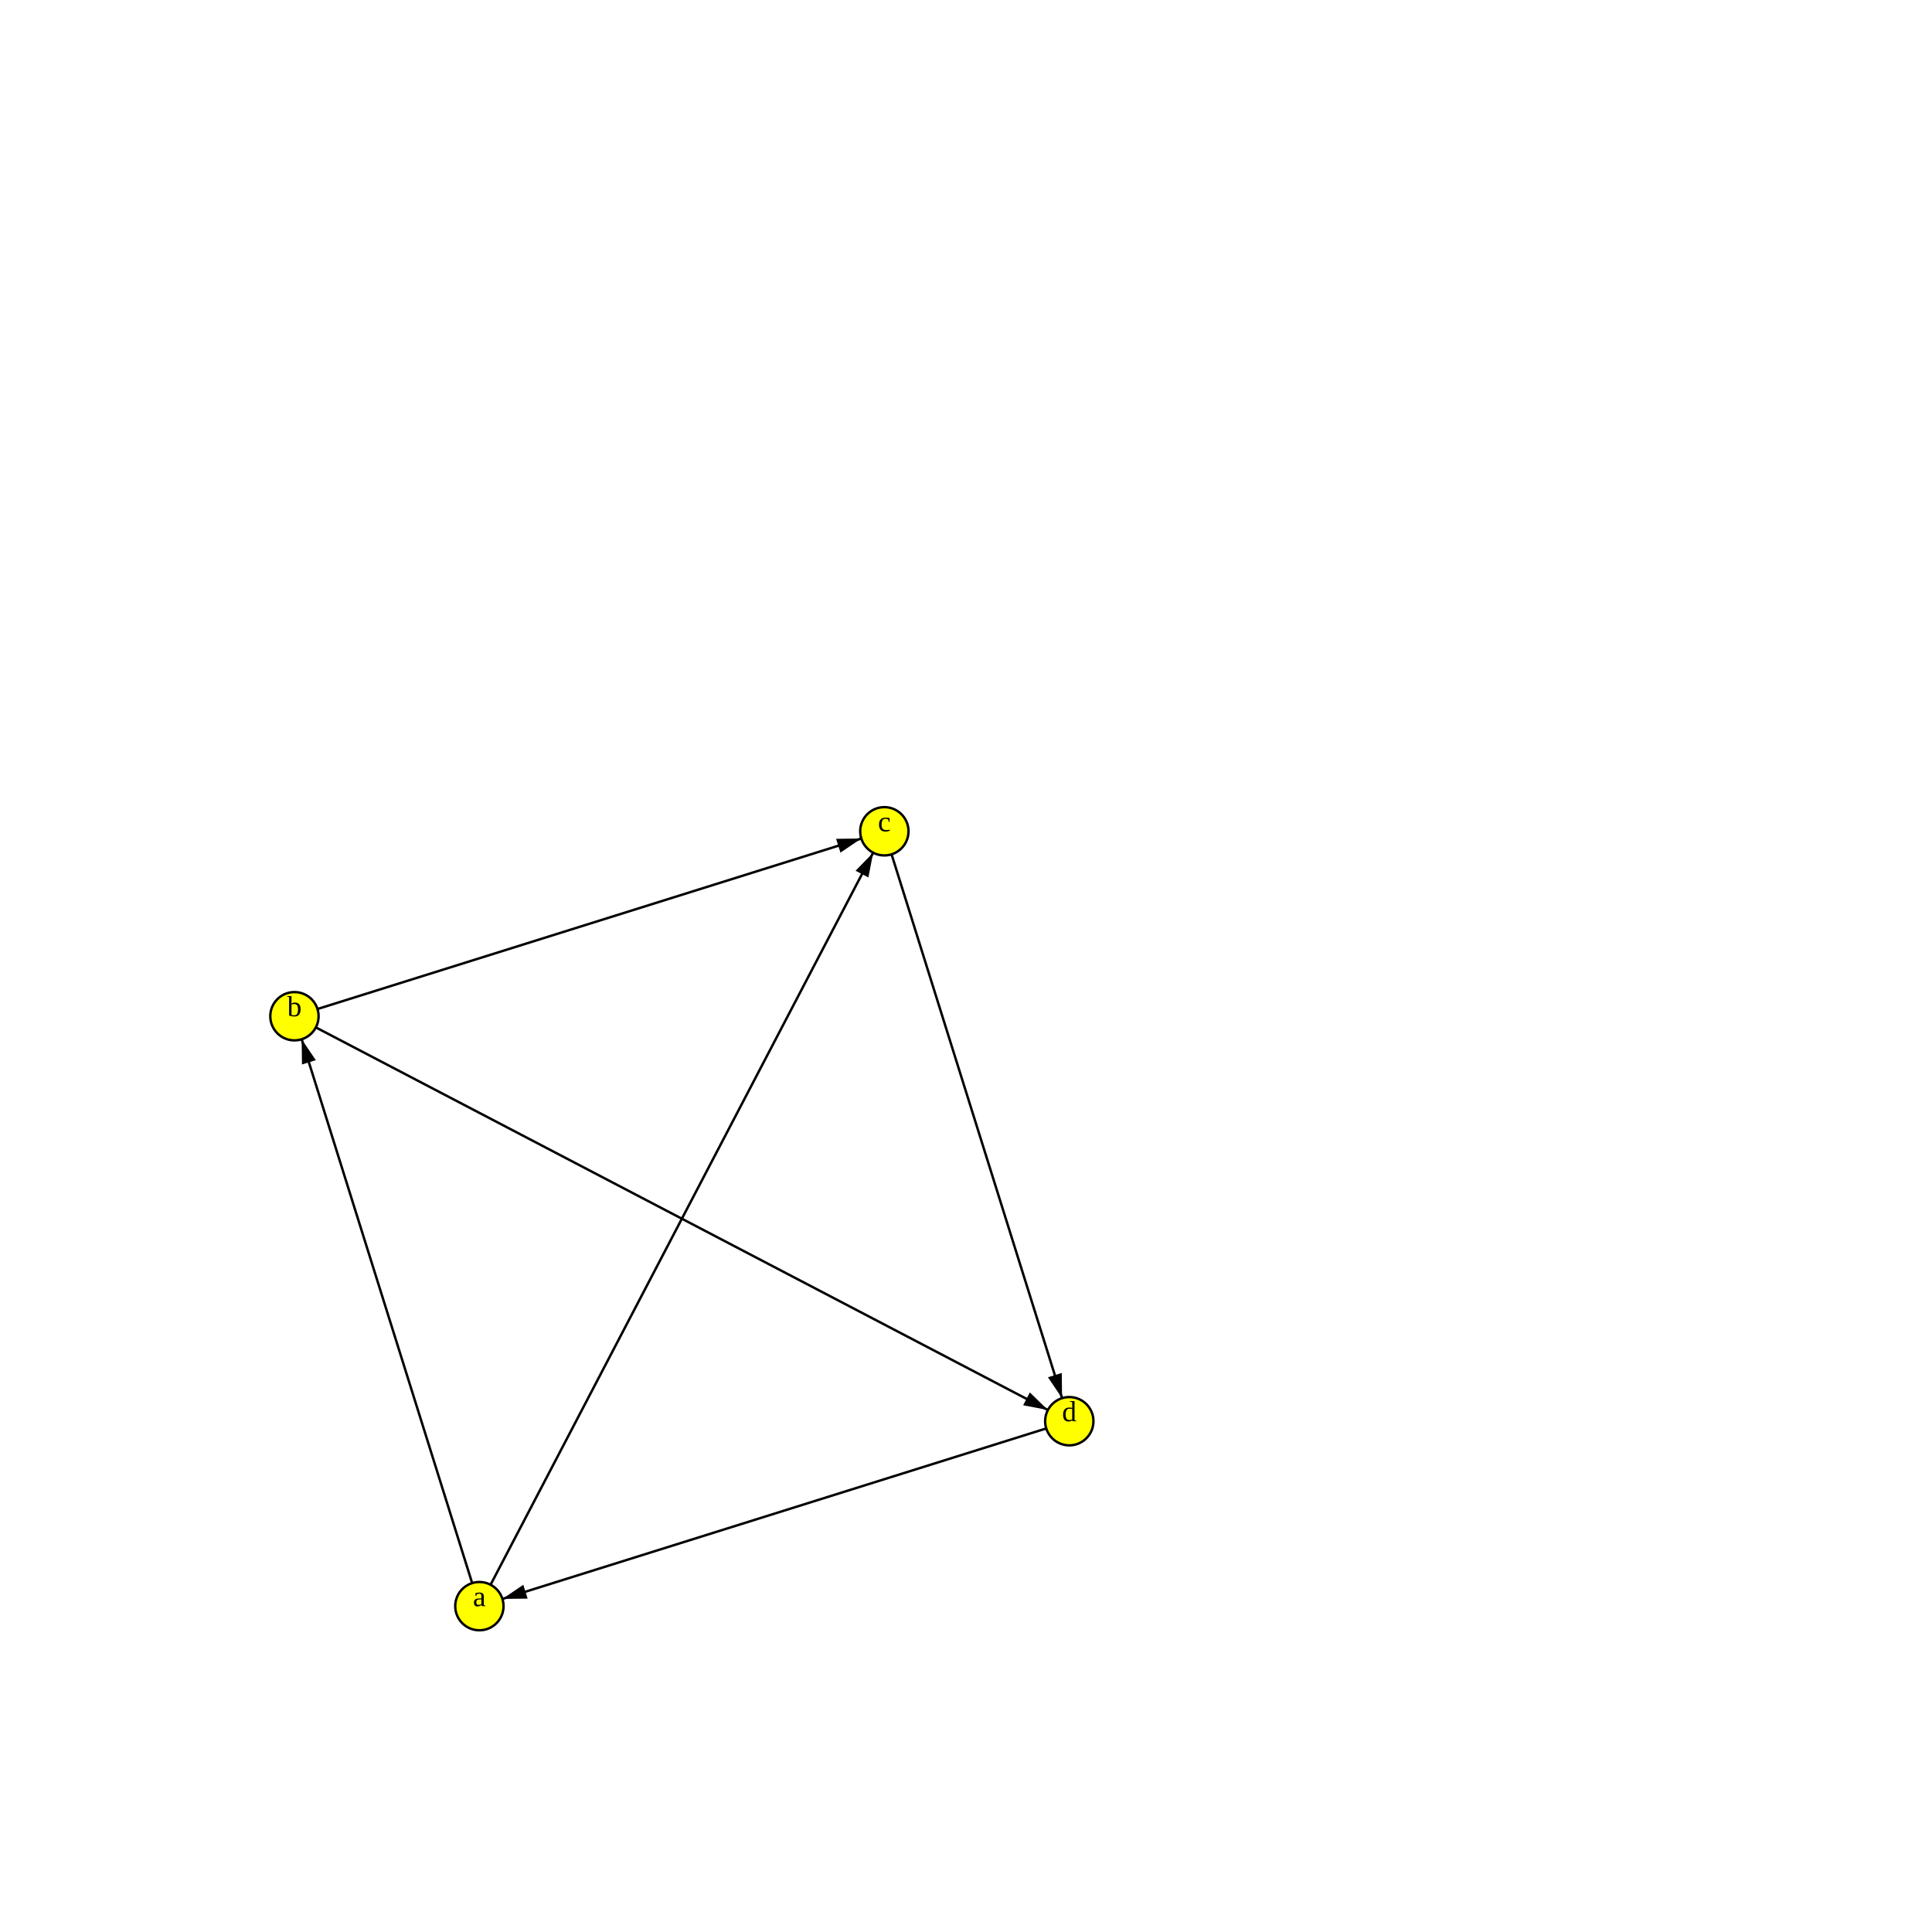
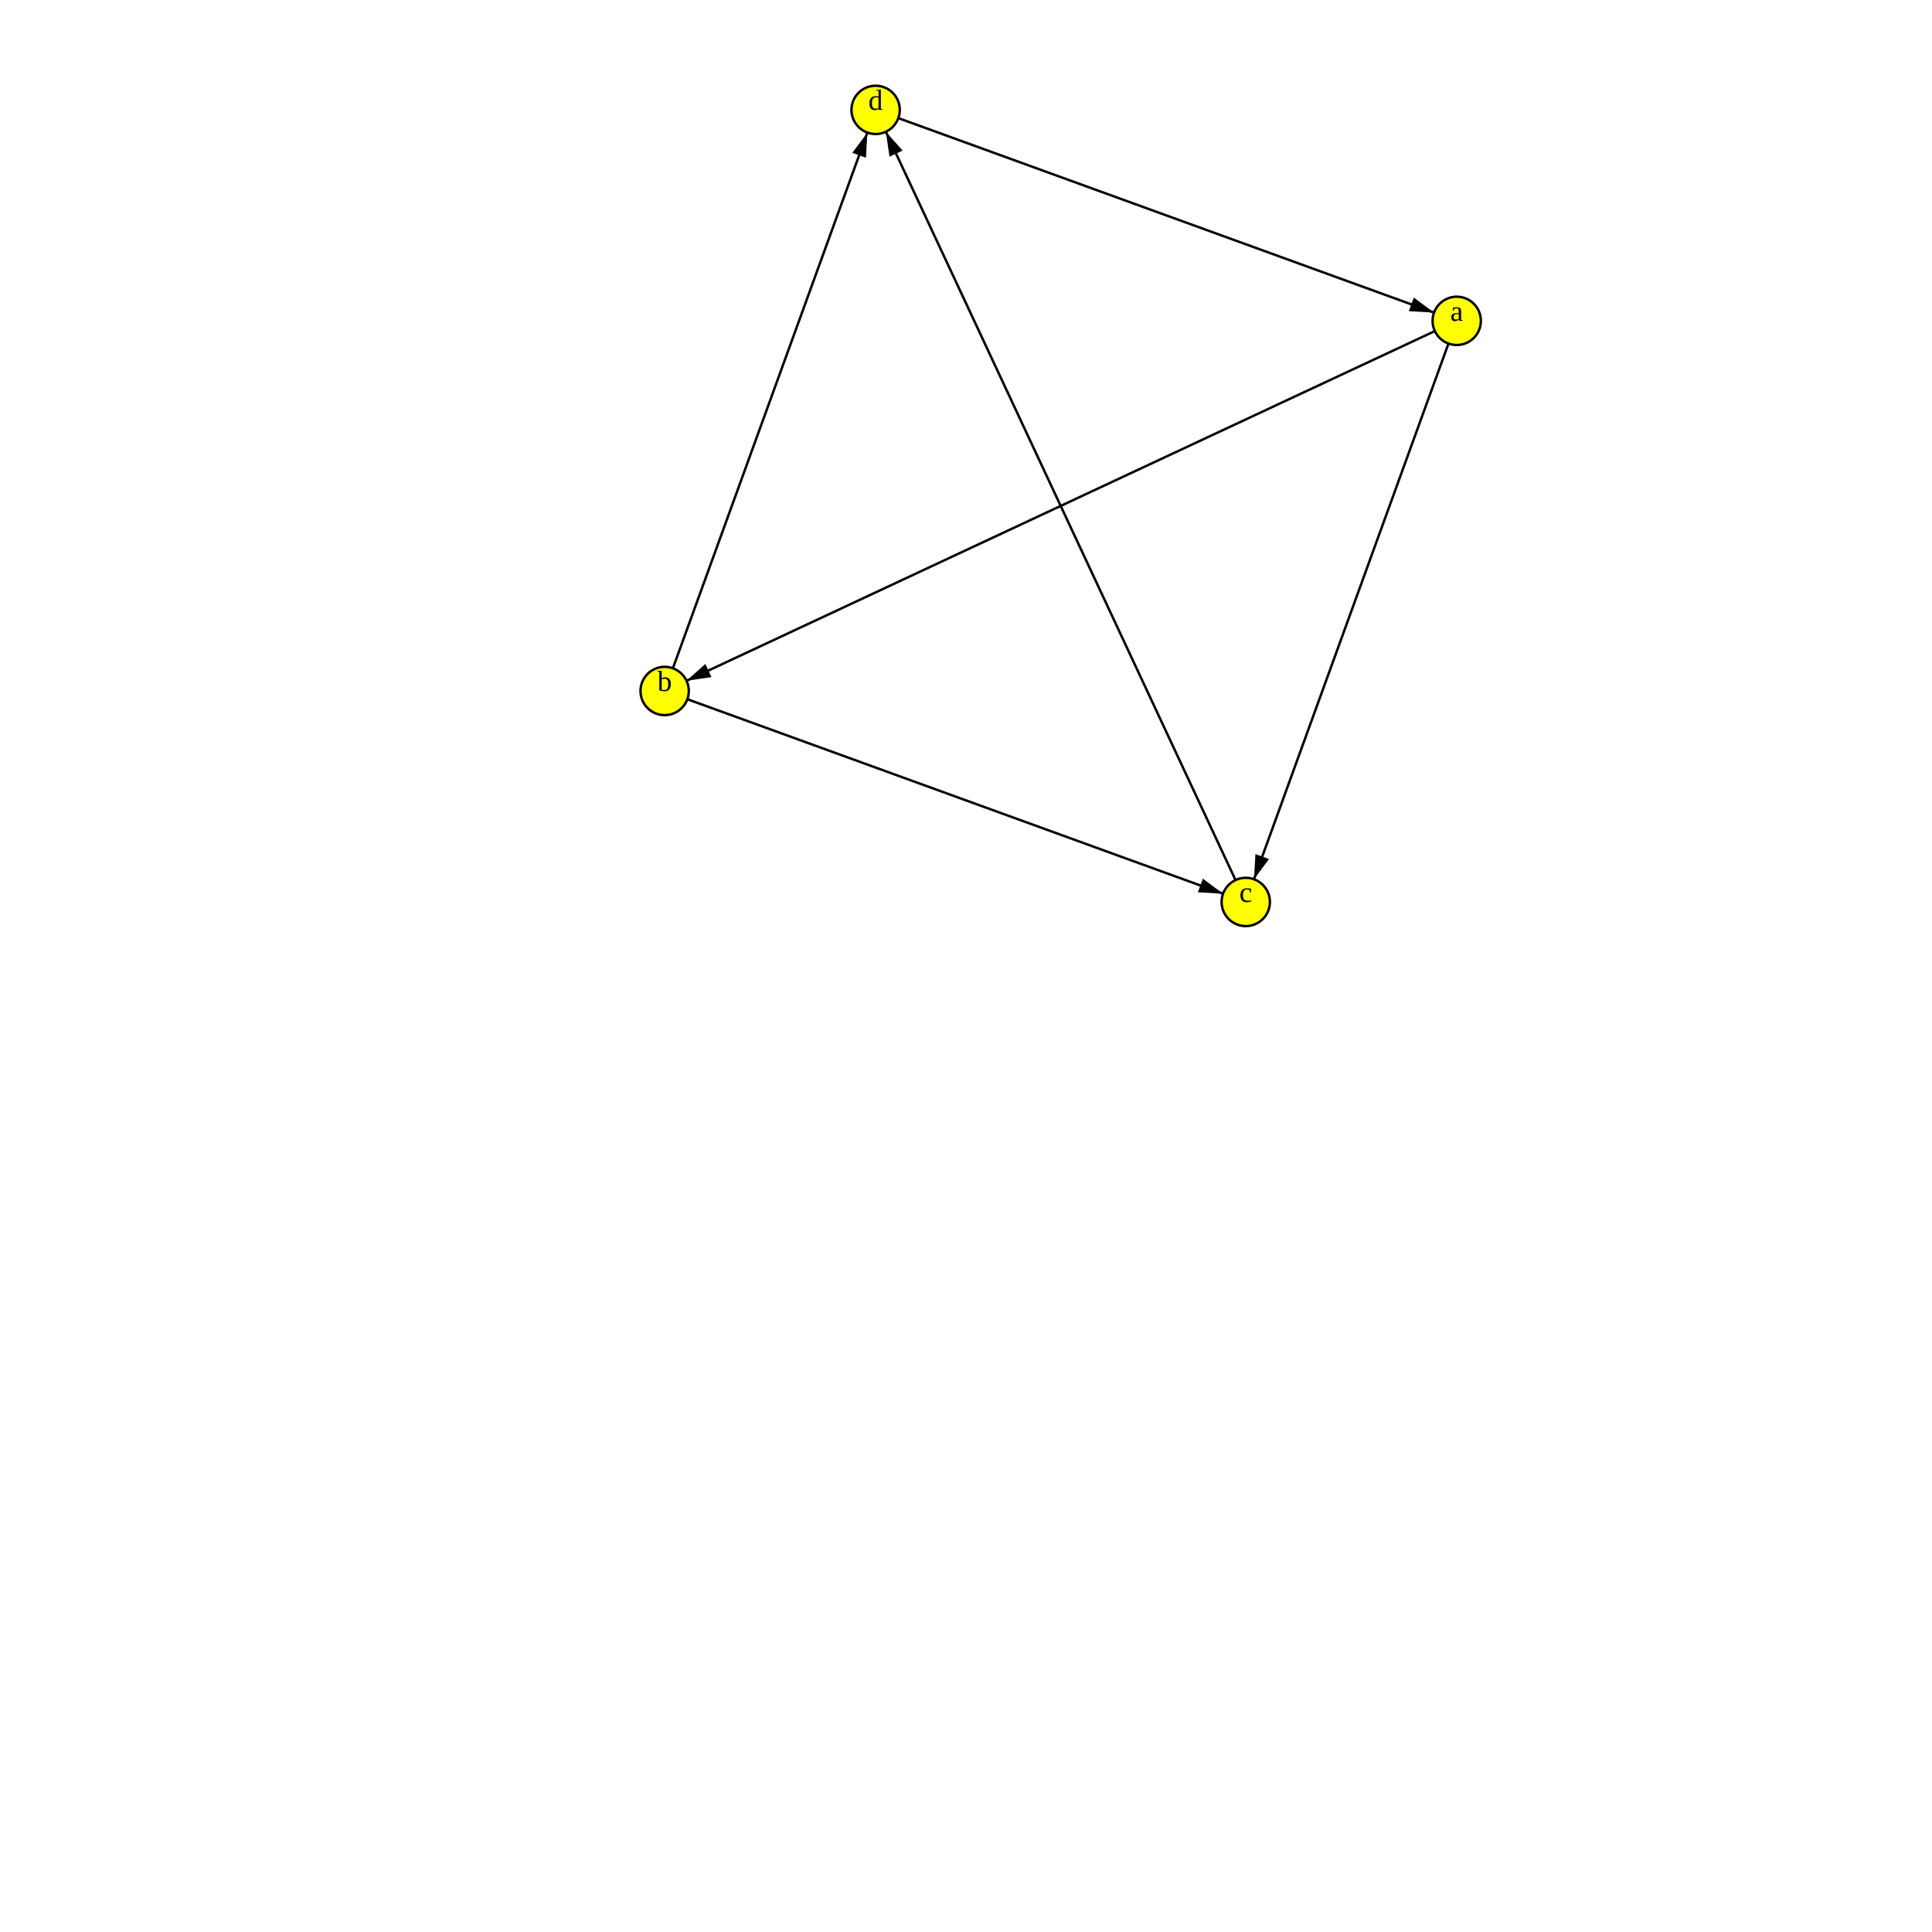
<svg xmlns="http://www.w3.org/2000/svg" version="1.1" width="800.0" height="800.0">
-   <line x1="121.922" y1="420.799" x2="442.772" y2="588.491" stroke="rgb(0,0,0)" stroke-width="1" />
-   <line x1="442.772" y1="588.491" x2="198.502" y2="665.07" stroke="rgb(0,0,0)" stroke-width="1" />
-   <line x1="121.922" y1="420.799" x2="366.193" y2="344.22" stroke="rgb(0,0,0)" stroke-width="1" />
-   <line x1="366.193" y1="344.22" x2="442.772" y2="588.491" stroke="rgb(0,0,0)" stroke-width="1" />
-   <line x1="198.502" y1="665.07" x2="121.922" y2="420.799" stroke="rgb(0,0,0)" stroke-width="1" />
-   <line x1="198.502" y1="665.07" x2="366.193" y2="344.22" stroke="rgb(0,0,0)" stroke-width="1" />
-   <polygon points="10,0 20,3 20,-3" fill="black" transform="translate(442.7722,588.4906) rotate(207.5937)" />
-   <polygon points="10,0 20,3 20,-3" fill="black" transform="translate(198.5016,665.0698) rotate(342.5937)" />
-   <polygon points="10,0 20,3 20,-3" fill="black" transform="translate(366.1927,344.22) rotate(162.5937)" />
-   <polygon points="10,0 20,3 20,-3" fill="black" transform="translate(442.7722,588.4906) rotate(252.5936)" />
-   <polygon points="10,0 20,3 20,-3" fill="black" transform="translate(121.9221,420.7993) rotate(72.59364)" />
-   <polygon points="10,0 20,3 20,-3" fill="black" transform="translate(366.1927,344.22) rotate(117.5937)" />
-   <circle cx="198.502" cy="665.07" r="10" fill="rgb(255,255,0)" stroke="rgb(0,0,0)" stroke-width="1" />
-   <circle cx="121.922" cy="420.799" r="10" fill="rgb(255,255,0)" stroke="rgb(0,0,0)" stroke-width="1" />
-   <circle cx="366.193" cy="344.22" r="10" fill="rgb(255,255,0)" stroke="rgb(0,0,0)" stroke-width="1" />
-   <circle cx="442.772" cy="588.491" r="10" fill="rgb(255,255,0)" stroke="rgb(0,0,0)" stroke-width="1" />
-   <text text-anchor="middle" alignment-baseline="middle" x="198.502" y="665.07" fill="rgb(0,0,0)" font-size="12">a</text>
-   <text text-anchor="middle" alignment-baseline="middle" x="121.922" y="420.799" fill="rgb(0,0,0)" font-size="12">b</text>
-   <text text-anchor="middle" alignment-baseline="middle" x="366.193" y="344.22" fill="rgb(0,0,0)" font-size="12">c</text>
-   <text text-anchor="middle" alignment-baseline="middle" x="442.772" y="588.491" fill="rgb(0,0,0)" font-size="12">d</text>
-   <text text-anchor="middle" alignment-baseline="middle" x="314.432" y="521.414" fill="rgb(0,0,0)" font-size="12" />
-   <text text-anchor="middle" alignment-baseline="middle" x="296.21" y="634.438" fill="rgb(0,0,0)" font-size="12" />
-   <text text-anchor="middle" alignment-baseline="middle" x="268.484" y="374.852" fill="rgb(0,0,0)" font-size="12" />
-   <text text-anchor="middle" alignment-baseline="middle" x="412.14" y="490.782" fill="rgb(0,0,0)" font-size="12" />
-   <text text-anchor="middle" alignment-baseline="middle" x="152.554" y="518.507" fill="rgb(0,0,0)" font-size="12" />
-   <text text-anchor="middle" alignment-baseline="middle" x="299.116" y="472.56" fill="rgb(0,0,0)" font-size="12" />Sorry, your browser does not support inline SVG.</svg>
+   <line x1="515.843" y1="373.479" x2="362.576" y2="45.497" stroke="rgb(0,0,0)" stroke-width="1" />
+   <line x1="275.218" y1="286.121" x2="362.576" y2="45.497" stroke="rgb(0,0,0)" stroke-width="1" />
+   <line x1="275.218" y1="286.121" x2="515.843" y2="373.479" stroke="rgb(0,0,0)" stroke-width="1" />
+   <line x1="362.576" y1="45.497" x2="603.2" y2="132.855" stroke="rgb(0,0,0)" stroke-width="1" />
+   <line x1="603.2" y1="132.855" x2="275.218" y2="286.121" stroke="rgb(0,0,0)" stroke-width="1" />
+   <line x1="603.2" y1="132.855" x2="515.843" y2="373.479" stroke="rgb(0,0,0)" stroke-width="1" />
+   <polygon points="10,0 20,3 20,-3" fill="black" transform="translate(362.5757,45.49681) rotate(64.95321)" />
+   <polygon points="10,0 20,3 20,-3" fill="black" transform="translate(362.5757,45.49681) rotate(109.9532)" />
+   <polygon points="10,0 20,3 20,-3" fill="black" transform="translate(515.8426,373.4793) rotate(199.9533)" />
+   <polygon points="10,0 20,3 20,-3" fill="black" transform="translate(603.2002,132.8547) rotate(199.9533)" />
+   <polygon points="10,0 20,3 20,-3" fill="black" transform="translate(275.2182,286.1214) rotate(334.9532)" />
+   <polygon points="10,0 20,3 20,-3" fill="black" transform="translate(515.8426,373.4793) rotate(289.9532)" />
+   <circle cx="603.2" cy="132.855" r="10" fill="rgb(255,255,0)" stroke="rgb(0,0,0)" stroke-width="1" />
+   <circle cx="275.218" cy="286.121" r="10" fill="rgb(255,255,0)" stroke="rgb(0,0,0)" stroke-width="1" />
+   <circle cx="515.843" cy="373.479" r="10" fill="rgb(255,255,0)" stroke="rgb(0,0,0)" stroke-width="1" />
+   <circle cx="362.576" cy="45.497" r="10" fill="rgb(255,255,0)" stroke="rgb(0,0,0)" stroke-width="1" />
+   <text text-anchor="middle" alignment-baseline="middle" x="603.2" y="132.855" fill="rgb(0,0,0)" font-size="12">a</text>
+   <text text-anchor="middle" alignment-baseline="middle" x="275.218" y="286.121" fill="rgb(0,0,0)" font-size="12">b</text>
+   <text text-anchor="middle" alignment-baseline="middle" x="515.843" y="373.479" fill="rgb(0,0,0)" font-size="12">c</text>
+   <text text-anchor="middle" alignment-baseline="middle" x="362.576" y="45.497" fill="rgb(0,0,0)" font-size="12">d</text>
+   <text text-anchor="middle" alignment-baseline="middle" x="423.882" y="176.69" fill="rgb(0,0,0)" font-size="12" />
+   <text text-anchor="middle" alignment-baseline="middle" x="327.633" y="141.747" fill="rgb(0,0,0)" font-size="12" />
+   <text text-anchor="middle" alignment-baseline="middle" x="419.593" y="338.536" fill="rgb(0,0,0)" font-size="12" />
+   <text text-anchor="middle" alignment-baseline="middle" x="506.95" y="97.912" fill="rgb(0,0,0)" font-size="12" />
+   <text text-anchor="middle" alignment-baseline="middle" x="406.411" y="224.815" fill="rgb(0,0,0)" font-size="12" />
+   <text text-anchor="middle" alignment-baseline="middle" x="550.786" y="277.229" fill="rgb(0,0,0)" font-size="12" />Sorry, your browser does not support inline SVG.</svg>
